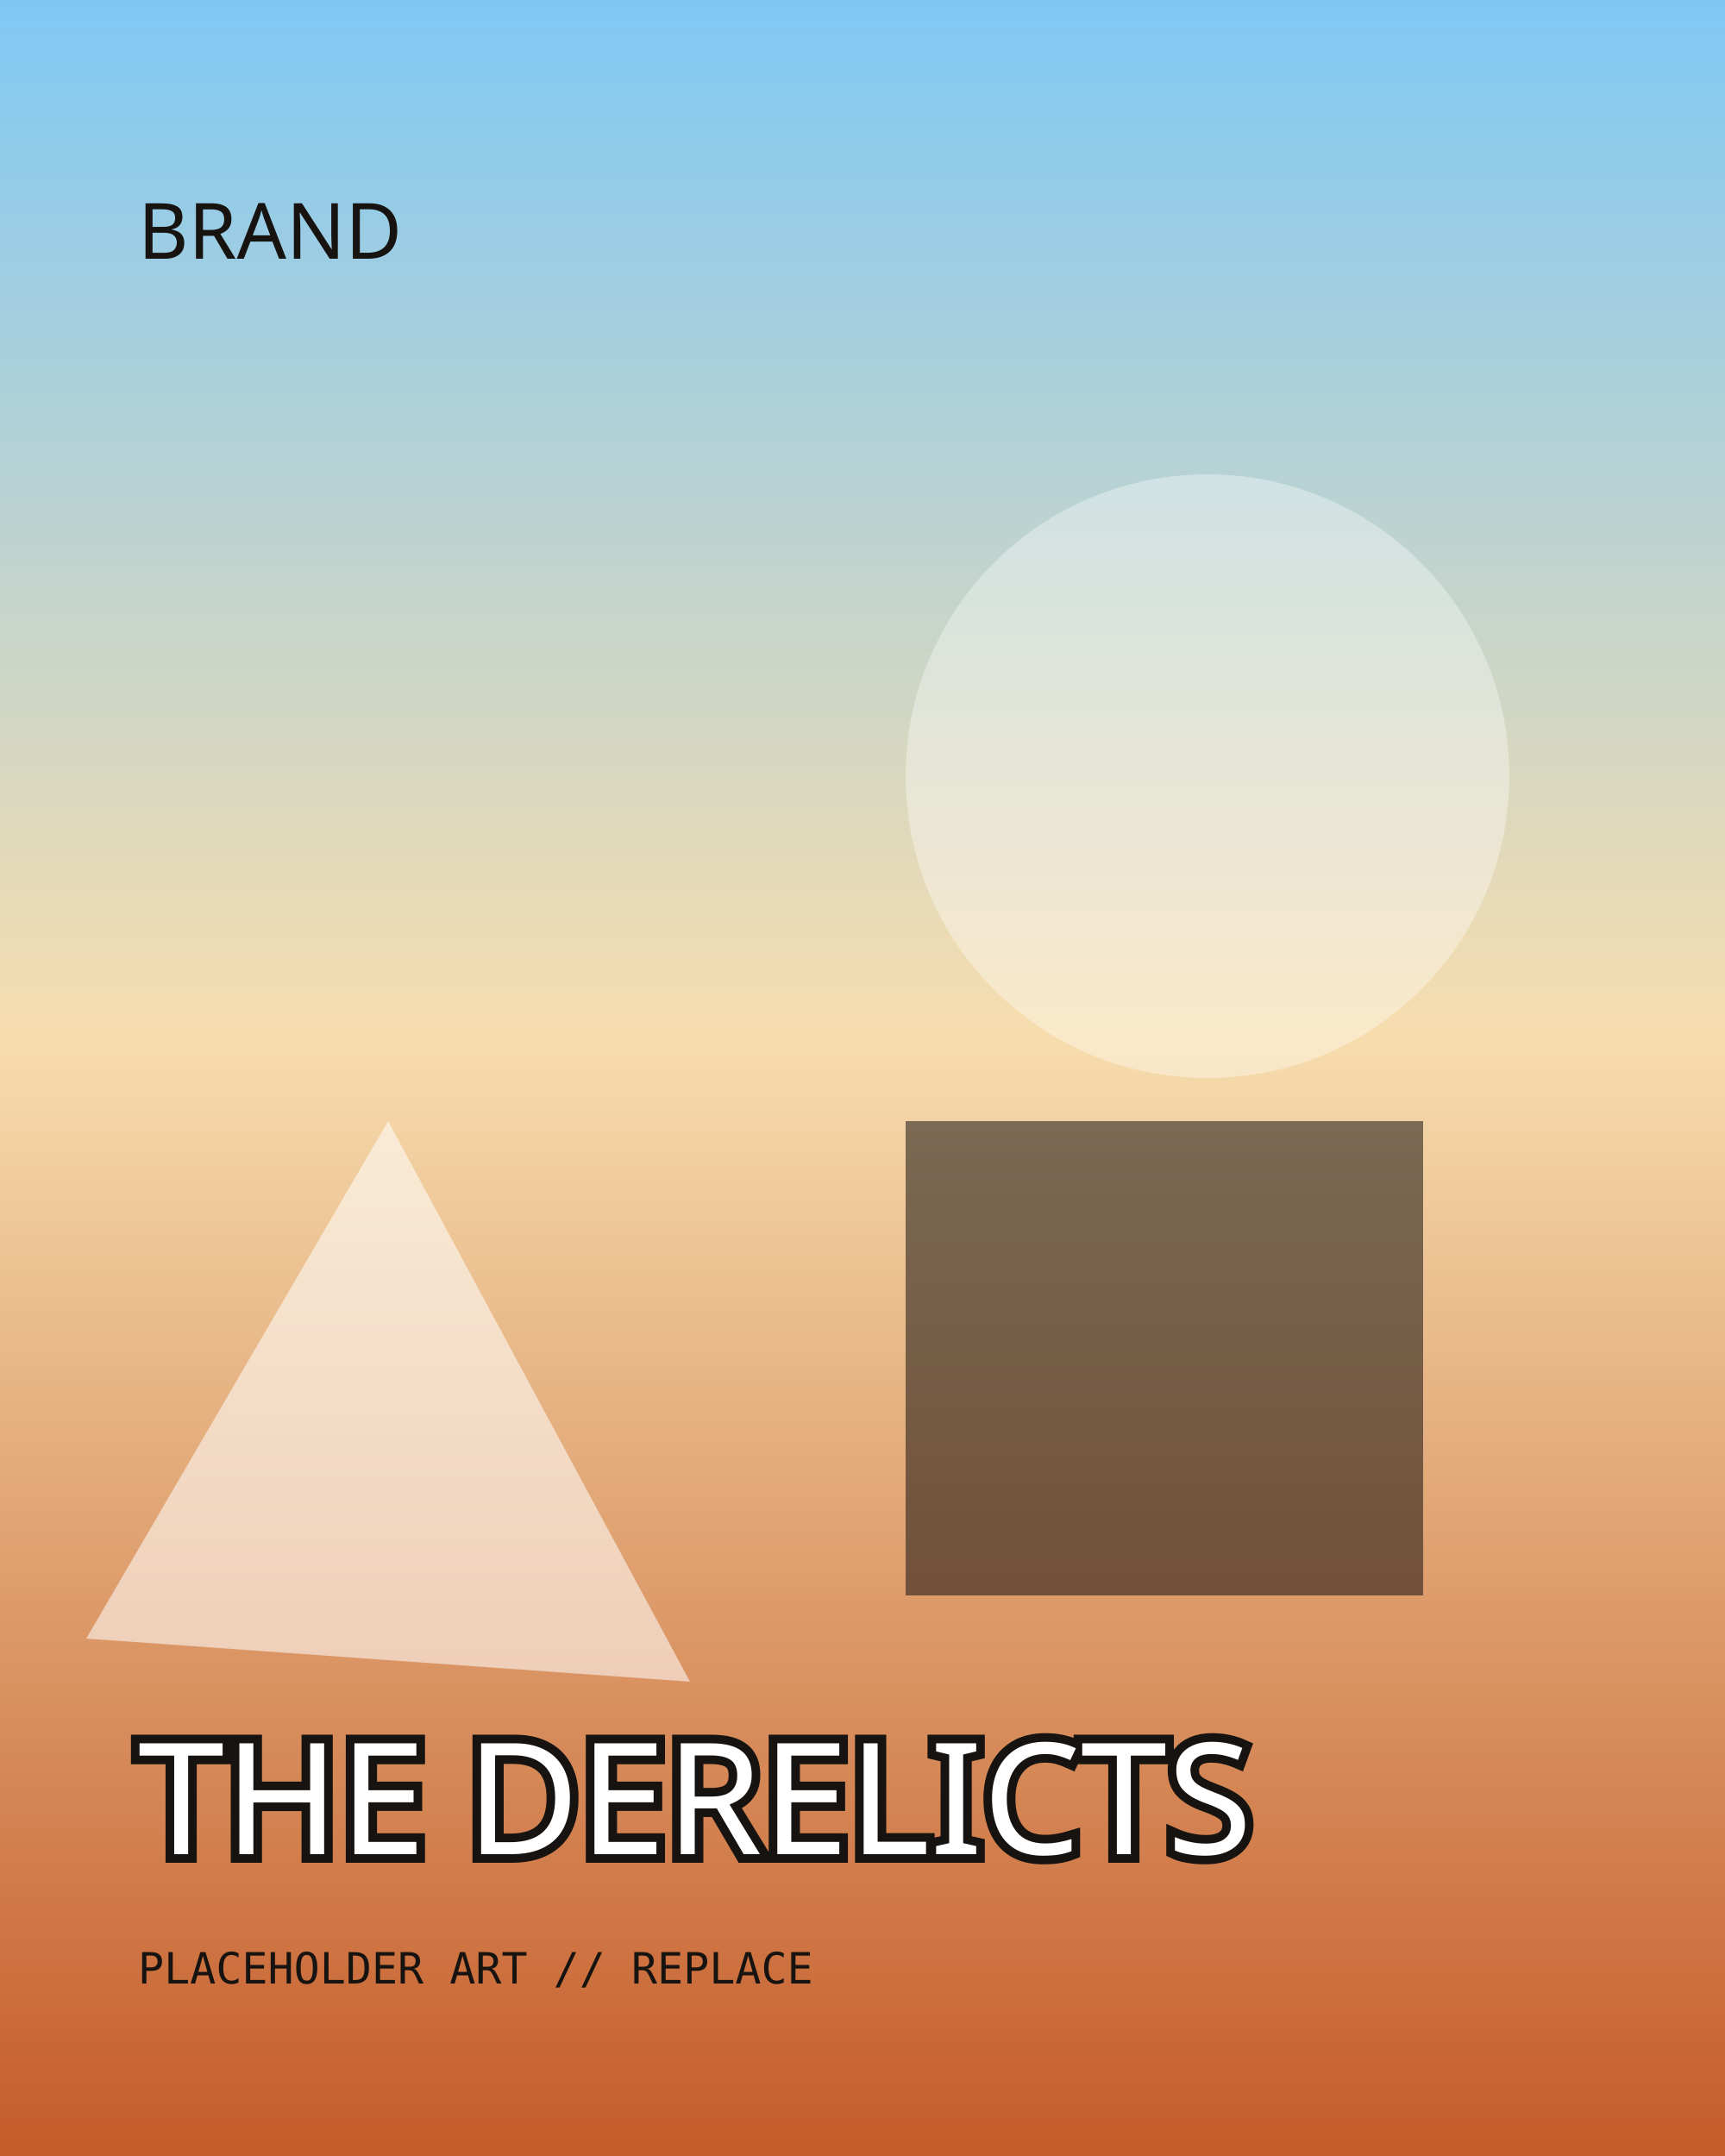
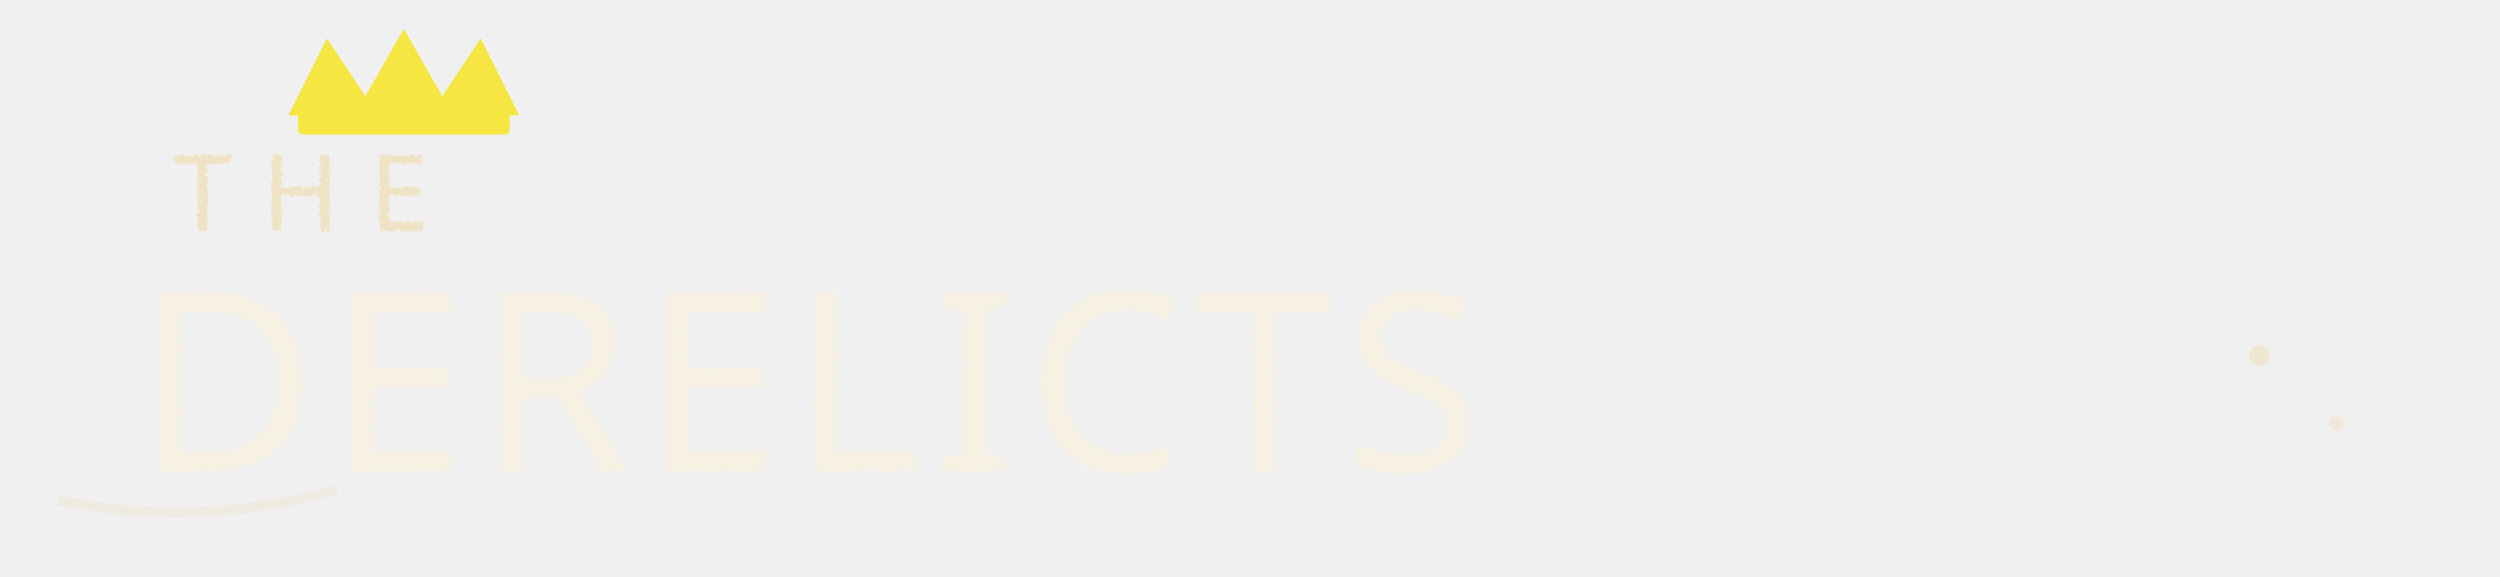
- <svg xmlns="http://www.w3.org/2000/svg" viewBox="0 0 800 1000" role="img" aria-label="THE DERELICTS">
+ <svg xmlns="http://www.w3.org/2000/svg" viewBox="0 0 520 120" role="img" aria-label="THE DERELICTS">
  <defs>
-     <linearGradient id="sky-the-derelicts" x1="0" y1="0" x2="0" y2="1">
-       <stop offset="0%" stop-color="#7ec8f5" />
-       <stop offset="48%" stop-color="#f7ddae" />
-       <stop offset="100%" stop-color="#c45a28" />
-     </linearGradient>
+     <filter id="rough" x="-2%" y="-10%" width="104%" height="130%">
+       <feTurbulence type="fractalNoise" baseFrequency="1.2" numOctaves="2" result="n" />
+       <feDisplacementMap in="SourceGraphic" in2="n" scale="1.4" xChannelSelector="R" yChannelSelector="G" />
+     </filter>
  </defs>
-   <rect width="800" height="1000" fill="url(#sky-the-derelicts)" />
-   <path d="M40 760 L180 520 L320 780 Z" fill="#ffffff" opacity="0.55" />
-   <circle cx="560" cy="360" r="140" fill="#ffffff" opacity="0.35" />
-   <rect x="420" y="520" width="240" height="220" fill="#171310" opacity="0.55" />
-   <text x="64" y="120" fill="#171310" font-family="Impact, sans-serif" font-size="36">BRAND</text>
-   <text x="64" y="860" fill="#fff" font-family="Impact, sans-serif" font-size="72" stroke="#171310" stroke-width="8" paint-order="stroke">THE DERELICTS</text>
-   <text x="64" y="920" fill="#171310" font-family="monospace" font-size="20">PLACEHOLDER ART // REPLACE</text>
+   <g fill="#f5e642" transform="translate(42 2)">
+     <path d="M18 22 L26 6 L34 18 L42 4 L50 18 L58 6 L66 22 Z" />
+     <rect x="20" y="20" width="44" height="6" rx="1" />
+   </g>
+   <text x="36" y="48" fill="#f0e2c4" font-family="Impact, Haettenschweiler, Arial Black, sans-serif" font-size="22" letter-spacing="0.28em" filter="url(#rough)">THE</text>
+   <text x="28" y="98" fill="#f7f1e4" font-family="Impact, Haettenschweiler, Arial Black, sans-serif" font-size="52" letter-spacing="0.04em" filter="url(#rough)">DERELICTS</text>
+   <circle cx="470" cy="74" r="2.2" fill="#f0e2c4" opacity="0.7" />
+   <circle cx="486" cy="88" r="1.6" fill="#f0e2c4" opacity="0.55" />
+   <path d="M12 104 Q 40 110 70 102" stroke="#f0e2c4" stroke-width="2" fill="none" opacity="0.35" />
</svg>
